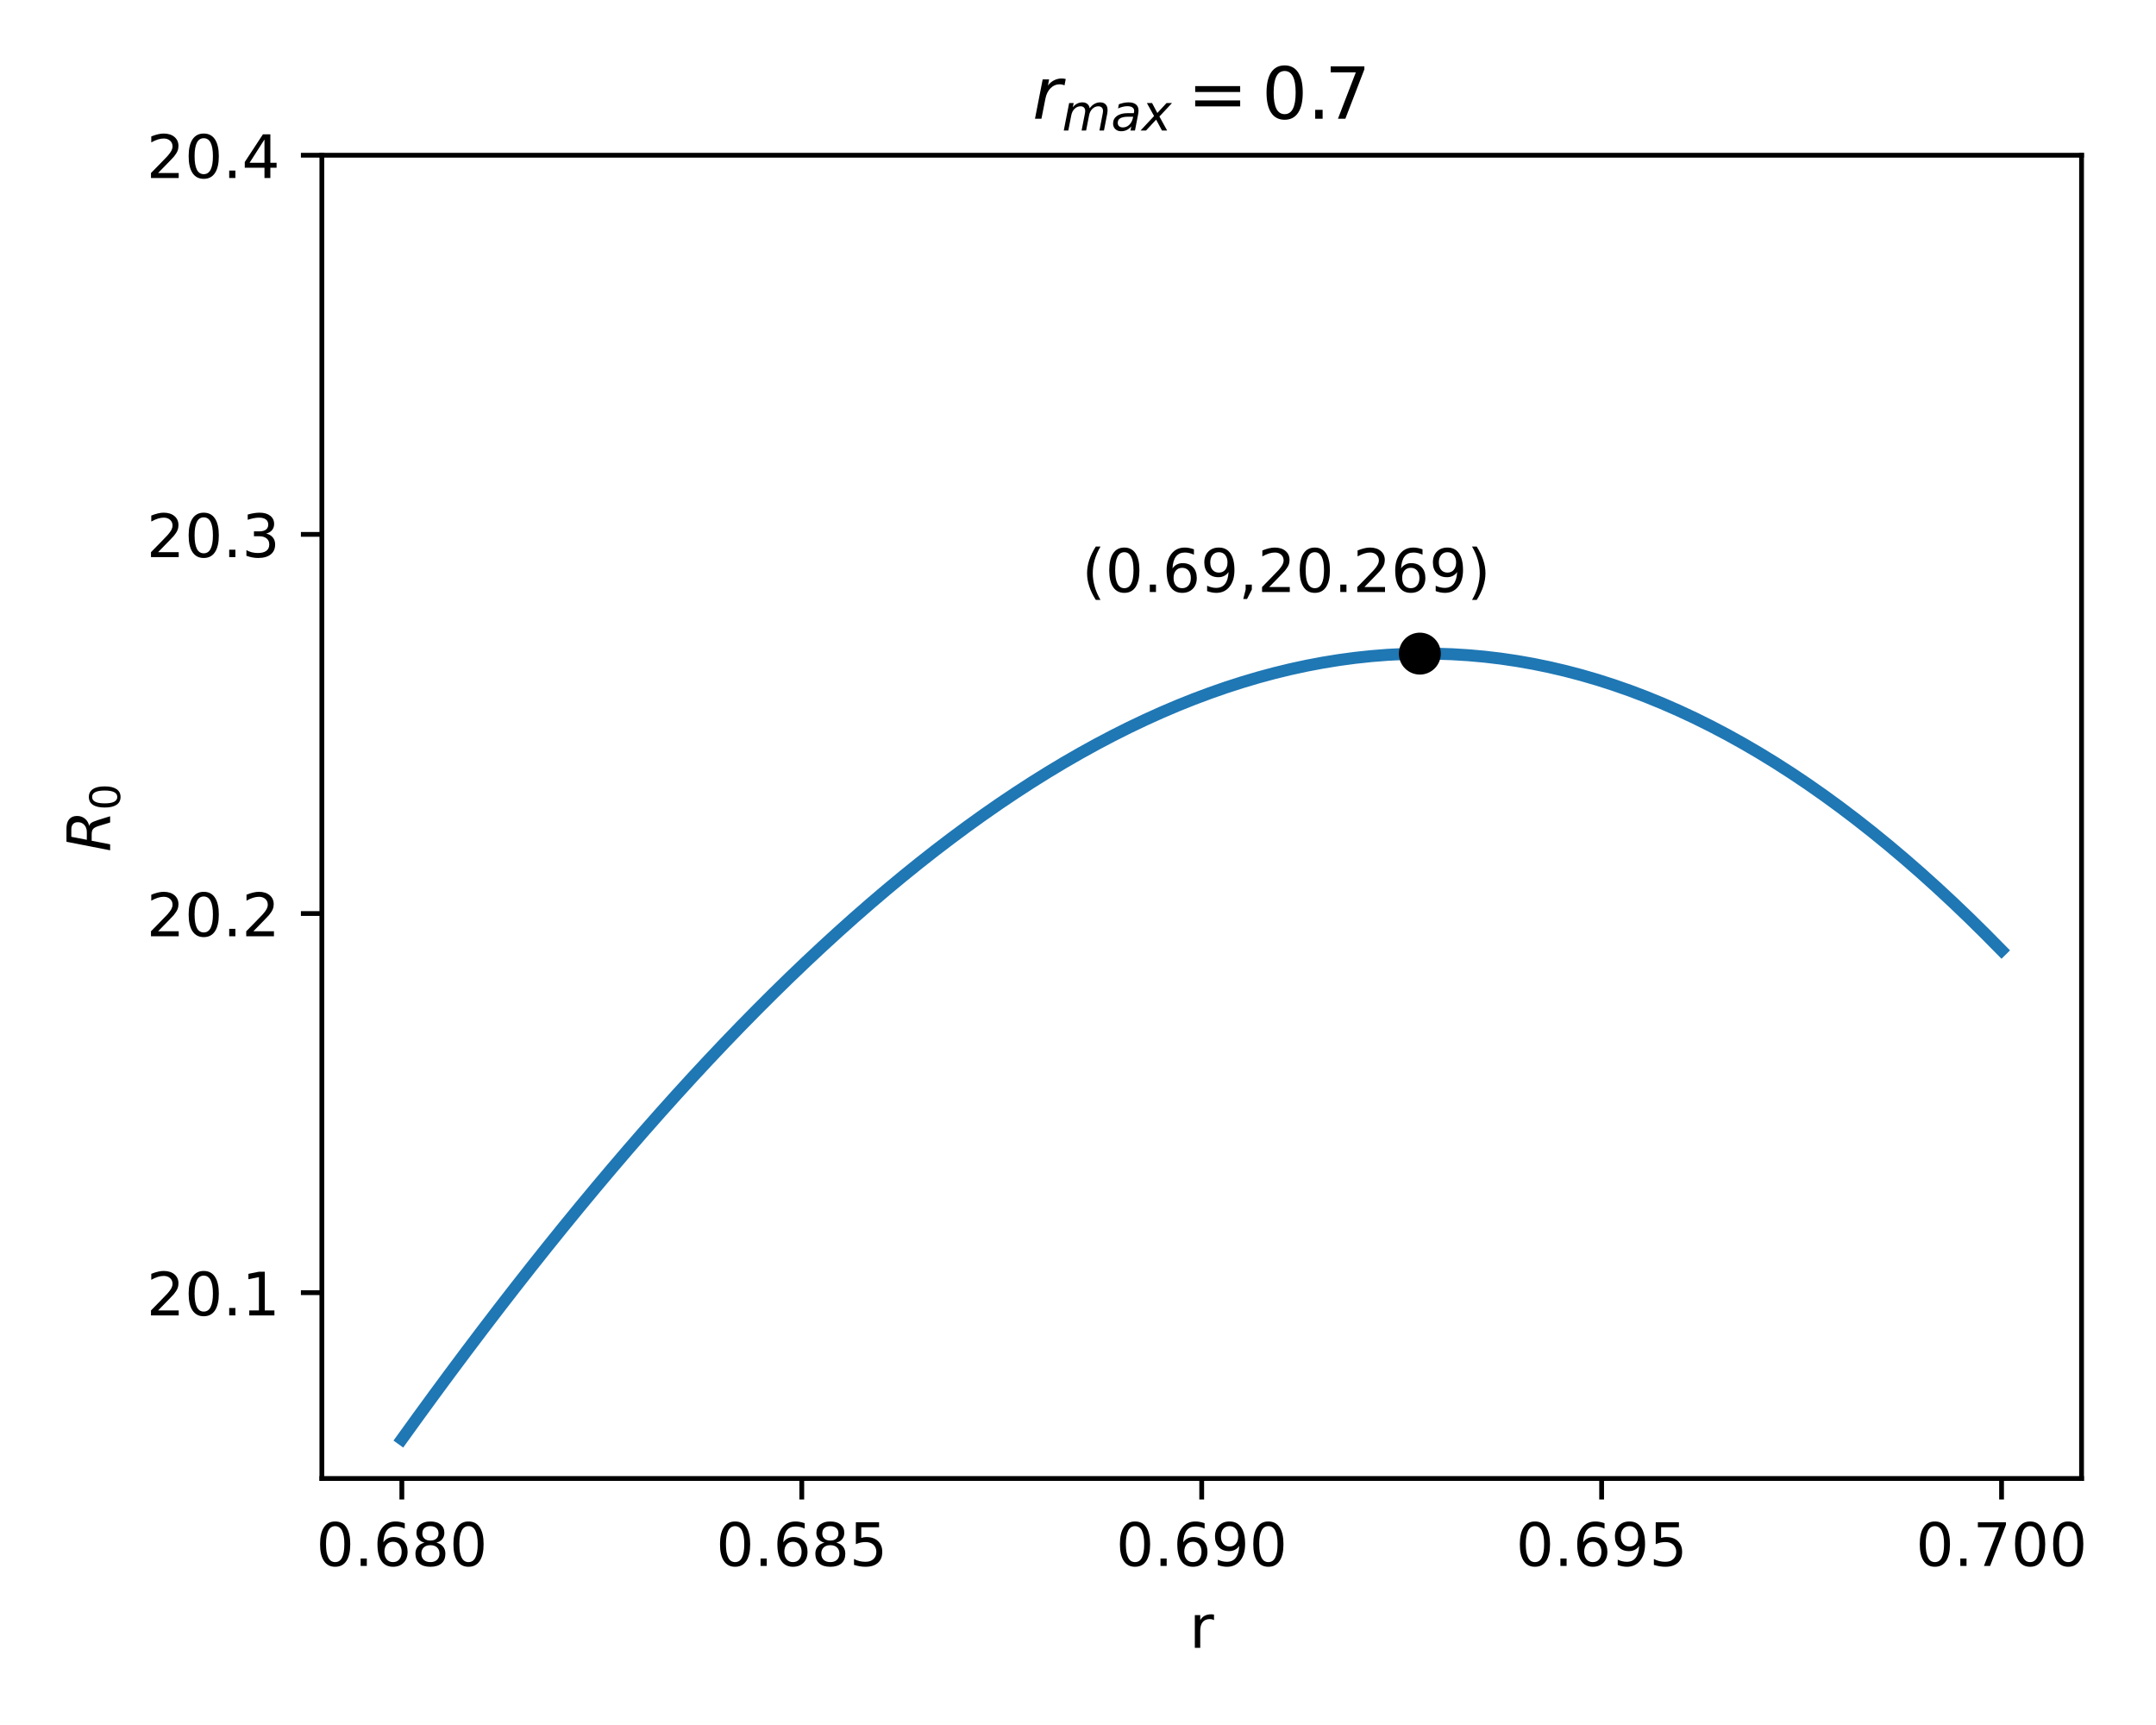
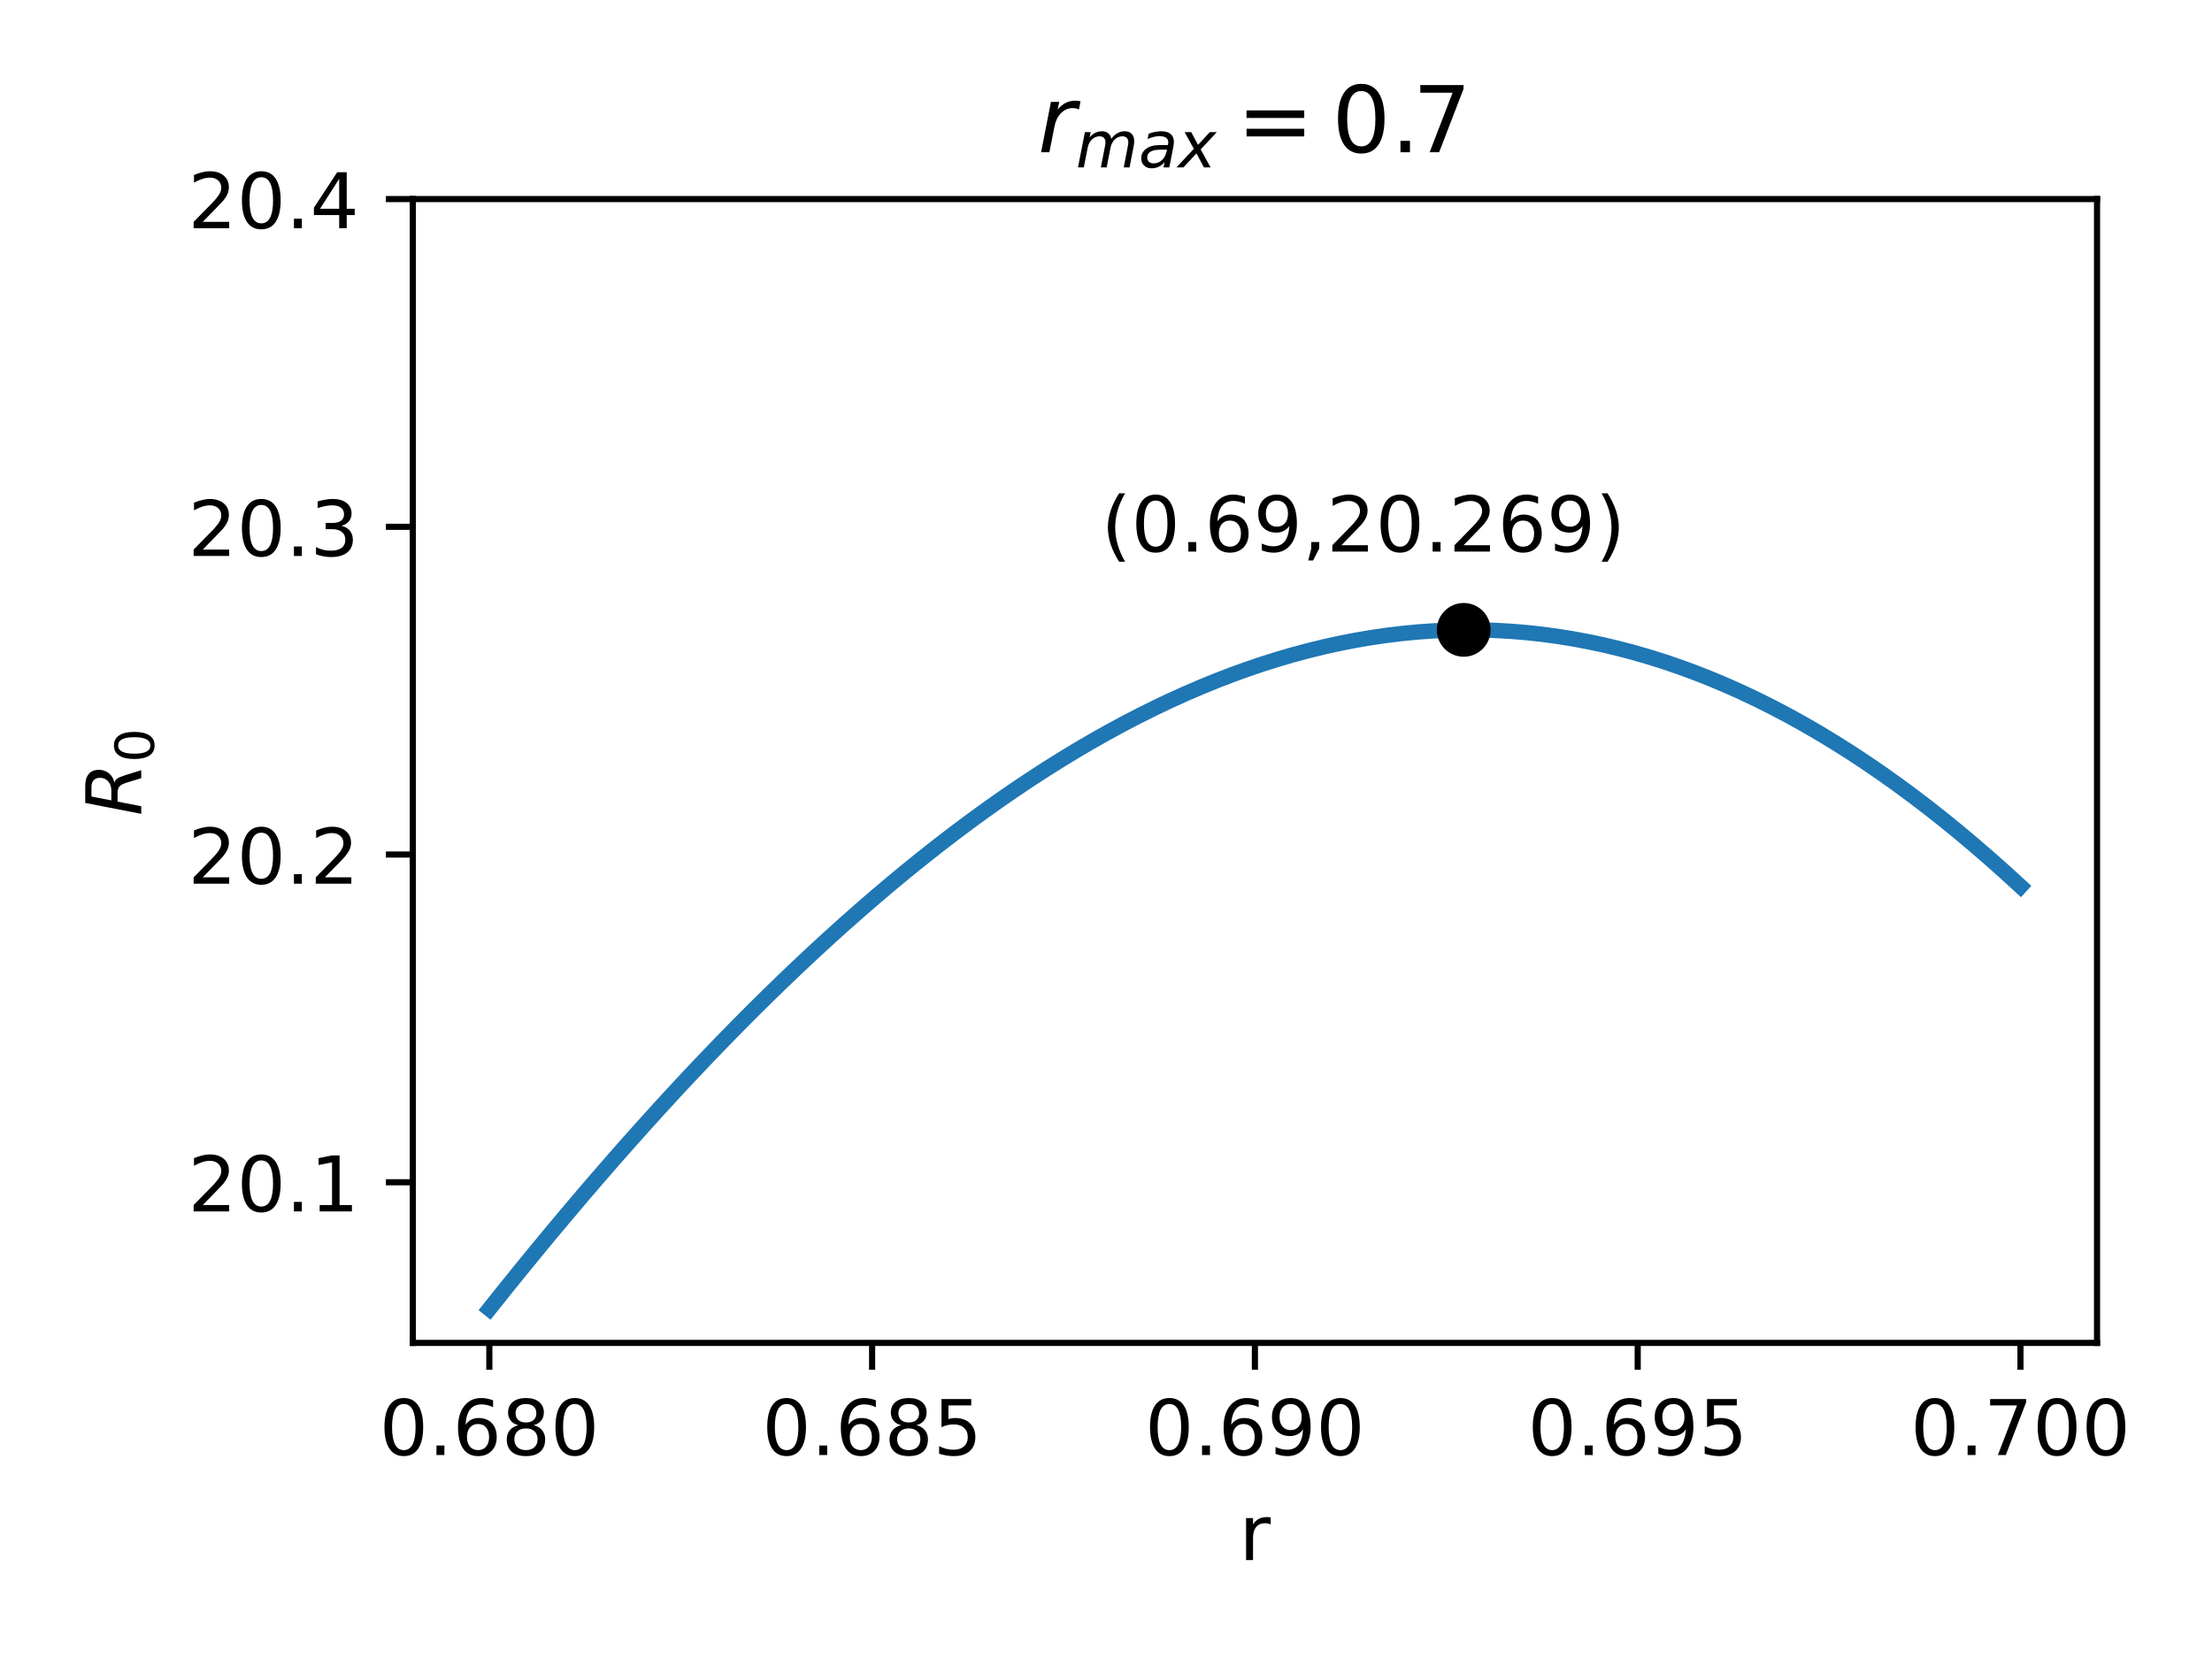
- <svg xmlns="http://www.w3.org/2000/svg" xmlns:xlink="http://www.w3.org/1999/xlink" width="360pt" height="288pt" viewBox="0 0 360 288" version="1.1">
+ <svg xmlns="http://www.w3.org/2000/svg" xmlns:xlink="http://www.w3.org/1999/xlink" width="288pt" height="216pt" viewBox="0 0 288 216" version="1.1">
  <defs>
    <style type="text/css">*{stroke-linejoin: round; stroke-linecap: butt}</style>
  </defs>
  <g id="figure_1">
    <g id="patch_1">
-       <path d="M 0 288  L 360 288  L 360 0  L 0 0  L 0 288  z " style="fill: none" />
+       <path d="M 0 216  L 288 216  L 288 0  L 0 0  L 0 216  z " style="fill: none" />
    </g>
    <g id="axes_1">
      <g id="patch_2">
-         <path d="M 53.744 246.844  L 347.568 246.844  L 347.568 25.918  L 53.744 25.918  L 53.744 246.844  z " style="fill: none" />
+         <path d="M 53.744 174.844  L 273.031 174.844  L 273.031 25.918  L 53.744 25.918  L 53.744 174.844  z " style="fill: none" />
      </g>
      <g id="matplotlib.axis_1">
        <g id="xtick_1">
          <g id="line2d_1">
            <defs>
-               <path id="m72095d4f09" d="M 0 0  L 0 3.5  " style="stroke: #000000; stroke-width: 0.8" />
-             </defs>
-             <g>
-               <use xlink:href="#m72095d4f09" x="67.099" y="246.844" style="stroke: #000000; stroke-width: 0.8" />
+               <path id="m9bdc9be14e" d="M 0 0  L 0 3.5  " style="stroke: #000000; stroke-width: 0.8" />
+             </defs>
+             <g>
+               <use xlink:href="#m9bdc9be14e" x="63.711" y="174.844" style="stroke: #000000; stroke-width: 0.8" />
            </g>
          </g>
          <g id="text_1">
-             <g transform="translate(52.78532 261.4422)scale(0.1 -0.1)">
+             <g transform="translate(49.39731 189.4422)scale(0.1 -0.1)">
              <defs>
                <path id="DejaVuSans-30" d="M 2034 4250  Q 1547 4250 1301 3770  Q 1056 3291 1056 2328  Q 1056 1369 1301 889  Q 1547 409 2034 409  Q 2525 409 2770 889  Q 3016 1369 3016 2328  Q 3016 3291 2770 3770  Q 2525 4250 2034 4250  z M 2034 4750  Q 2819 4750 3233 4129  Q 3647 3509 3647 2328  Q 3647 1150 3233 529  Q 2819 -91 2034 -91  Q 1250 -91 836 529  Q 422 1150 422 2328  Q 422 3509 836 4129  Q 1250 4750 2034 4750  z " transform="scale(0.015625)" />
                <path id="DejaVuSans-2e" d="M 684 794  L 1344 794  L 1344 0  L 684 0  L 684 794  z " transform="scale(0.015625)" />
                <path id="DejaVuSans-36" d="M 2113 2584  Q 1688 2584 1439 2293  Q 1191 2003 1191 1497  Q 1191 994 1439 701  Q 1688 409 2113 409  Q 2538 409 2786 701  Q 3034 994 3034 1497  Q 3034 2003 2786 2293  Q 2538 2584 2113 2584  z M 3366 4563  L 3366 3988  Q 3128 4100 2886 4159  Q 2644 4219 2406 4219  Q 1781 4219 1451 3797  Q 1122 3375 1075 2522  Q 1259 2794 1537 2939  Q 1816 3084 2150 3084  Q 2853 3084 3261 2657  Q 3669 2231 3669 1497  Q 3669 778 3244 343  Q 2819 -91 2113 -91  Q 1303 -91 875 529  Q 447 1150 447 2328  Q 447 3434 972 4092  Q 1497 4750 2381 4750  Q 2619 4750 2861 4703  Q 3103 4656 3366 4563  z " transform="scale(0.015625)" />
                <path id="DejaVuSans-38" d="M 2034 2216  Q 1584 2216 1326 1975  Q 1069 1734 1069 1313  Q 1069 891 1326 650  Q 1584 409 2034 409  Q 2484 409 2743 651  Q 3003 894 3003 1313  Q 3003 1734 2745 1975  Q 2488 2216 2034 2216  z M 1403 2484  Q 997 2584 770 2862  Q 544 3141 544 3541  Q 544 4100 942 4425  Q 1341 4750 2034 4750  Q 2731 4750 3128 4425  Q 3525 4100 3525 3541  Q 3525 3141 3298 2862  Q 3072 2584 2669 2484  Q 3125 2378 3379 2068  Q 3634 1759 3634 1313  Q 3634 634 3220 271  Q 2806 -91 2034 -91  Q 1263 -91 848 271  Q 434 634 434 1313  Q 434 1759 690 2068  Q 947 2378 1403 2484  z M 1172 3481  Q 1172 3119 1398 2916  Q 1625 2713 2034 2713  Q 2441 2713 2670 2916  Q 2900 3119 2900 3481  Q 2900 3844 2670 4047  Q 2441 4250 2034 4250  Q 1625 4250 1398 4047  Q 1172 3844 1172 3481  z " transform="scale(0.015625)" />
              </defs>
              <use xlink:href="#DejaVuSans-30" />
              <use xlink:href="#DejaVuSans-2e" x="63.623" />
              <use xlink:href="#DejaVuSans-36" x="95.41" />
              <use xlink:href="#DejaVuSans-38" x="159.033" />
              <use xlink:href="#DejaVuSans-30" x="222.656" />
            </g>
          </g>
        </g>
        <g id="xtick_2">
          <g id="line2d_2">
            <g>
-               <use xlink:href="#m72095d4f09" x="133.878" y="246.844" style="stroke: #000000; stroke-width: 0.8" />
+               <use xlink:href="#m9bdc9be14e" x="113.549" y="174.844" style="stroke: #000000; stroke-width: 0.8" />
            </g>
          </g>
          <g id="text_2">
-             <g transform="translate(119.5635 261.4422)scale(0.1 -0.1)">
+             <g transform="translate(99.23541 189.4422)scale(0.1 -0.1)">
              <defs>
                <path id="DejaVuSans-35" d="M 691 4666  L 3169 4666  L 3169 4134  L 1269 4134  L 1269 2991  Q 1406 3038 1543 3061  Q 1681 3084 1819 3084  Q 2600 3084 3056 2656  Q 3513 2228 3513 1497  Q 3513 744 3044 326  Q 2575 -91 1722 -91  Q 1428 -91 1123 -41  Q 819 9 494 109  L 494 744  Q 775 591 1075 516  Q 1375 441 1709 441  Q 2250 441 2565 725  Q 2881 1009 2881 1497  Q 2881 1984 2565 2268  Q 2250 2553 1709 2553  Q 1456 2553 1204 2497  Q 953 2441 691 2322  L 691 4666  z " transform="scale(0.015625)" />
              </defs>
              <use xlink:href="#DejaVuSans-30" />
              <use xlink:href="#DejaVuSans-2e" x="63.623" />
              <use xlink:href="#DejaVuSans-36" x="95.41" />
              <use xlink:href="#DejaVuSans-38" x="159.033" />
              <use xlink:href="#DejaVuSans-35" x="222.656" />
            </g>
          </g>
        </g>
        <g id="xtick_3">
          <g id="line2d_3">
            <g>
-               <use xlink:href="#m72095d4f09" x="200.656" y="246.844" style="stroke: #000000; stroke-width: 0.8" />
+               <use xlink:href="#m9bdc9be14e" x="163.388" y="174.844" style="stroke: #000000; stroke-width: 0.8" />
            </g>
          </g>
          <g id="text_3">
-             <g transform="translate(186.3417 261.4422)scale(0.1 -0.1)">
+             <g transform="translate(149.0735 189.4422)scale(0.1 -0.1)">
              <defs>
                <path id="DejaVuSans-39" d="M 703 97  L 703 672  Q 941 559 1184 500  Q 1428 441 1663 441  Q 2288 441 2617 861  Q 2947 1281 2994 2138  Q 2813 1869 2534 1725  Q 2256 1581 1919 1581  Q 1219 1581 811 2004  Q 403 2428 403 3163  Q 403 3881 828 4315  Q 1253 4750 1959 4750  Q 2769 4750 3195 4129  Q 3622 3509 3622 2328  Q 3622 1225 3098 567  Q 2575 -91 1691 -91  Q 1453 -91 1209 -44  Q 966 3 703 97  z M 1959 2075  Q 2384 2075 2632 2365  Q 2881 2656 2881 3163  Q 2881 3666 2632 3958  Q 2384 4250 1959 4250  Q 1534 4250 1286 3958  Q 1038 3666 1038 3163  Q 1038 2656 1286 2365  Q 1534 2075 1959 2075  z " transform="scale(0.015625)" />
              </defs>
              <use xlink:href="#DejaVuSans-30" />
              <use xlink:href="#DejaVuSans-2e" x="63.623" />
              <use xlink:href="#DejaVuSans-36" x="95.41" />
              <use xlink:href="#DejaVuSans-39" x="159.033" />
              <use xlink:href="#DejaVuSans-30" x="222.656" />
            </g>
          </g>
        </g>
        <g id="xtick_4">
          <g id="line2d_4">
            <g>
-               <use xlink:href="#m72095d4f09" x="267.434" y="246.844" style="stroke: #000000; stroke-width: 0.8" />
+               <use xlink:href="#m9bdc9be14e" x="213.226" y="174.844" style="stroke: #000000; stroke-width: 0.8" />
            </g>
          </g>
          <g id="text_4">
-             <g transform="translate(253.1199 261.4422)scale(0.1 -0.1)">
+             <g transform="translate(198.9116 189.4422)scale(0.1 -0.1)">
              <use xlink:href="#DejaVuSans-30" />
              <use xlink:href="#DejaVuSans-2e" x="63.623" />
              <use xlink:href="#DejaVuSans-36" x="95.41" />
              <use xlink:href="#DejaVuSans-39" x="159.033" />
              <use xlink:href="#DejaVuSans-35" x="222.656" />
            </g>
          </g>
        </g>
        <g id="xtick_5">
          <g id="line2d_5">
            <g>
-               <use xlink:href="#m72095d4f09" x="334.212" y="246.844" style="stroke: #000000; stroke-width: 0.8" />
+               <use xlink:href="#m9bdc9be14e" x="263.064" y="174.844" style="stroke: #000000; stroke-width: 0.8" />
            </g>
          </g>
          <g id="text_5">
-             <g transform="translate(319.8981 261.4422)scale(0.1 -0.1)">
+             <g transform="translate(248.7497 189.4422)scale(0.1 -0.1)">
              <defs>
                <path id="DejaVuSans-37" d="M 525 4666  L 3525 4666  L 3525 4397  L 1831 0  L 1172 0  L 2766 4134  L 525 4134  L 525 4666  z " transform="scale(0.015625)" />
              </defs>
              <use xlink:href="#DejaVuSans-30" />
              <use xlink:href="#DejaVuSans-2e" x="63.623" />
              <use xlink:href="#DejaVuSans-37" x="95.41" />
              <use xlink:href="#DejaVuSans-30" x="159.033" />
              <use xlink:href="#DejaVuSans-30" x="222.656" />
            </g>
          </g>
        </g>
        <g id="text_6">
-           <g transform="translate(198.6003 275.1203)scale(0.1 -0.1)">
+           <g transform="translate(161.3321 203.1203)scale(0.1 -0.1)">
            <defs>
              <path id="DejaVuSans-72" d="M 2631 2963  Q 2534 3019 2420 3045  Q 2306 3072 2169 3072  Q 1681 3072 1420 2755  Q 1159 2438 1159 1844  L 1159 0  L 581 0  L 581 3500  L 1159 3500  L 1159 2956  Q 1341 3275 1631 3429  Q 1922 3584 2338 3584  Q 2397 3584 2469 3576  Q 2541 3569 2628 3553  L 2631 2963  z " transform="scale(0.015625)" />
            </defs>
            <use xlink:href="#DejaVuSans-72" />
          </g>
        </g>
      </g>
      <g id="matplotlib.axis_2">
        <g id="ytick_1">
          <g id="line2d_6">
            <defs>
-               <path id="m9e334038d3" d="M 0 0  L -3.5 0  " style="stroke: #000000; stroke-width: 0.8" />
-             </defs>
-             <g>
-               <use xlink:href="#m9e334038d3" x="53.744" y="215.816" style="stroke: #000000; stroke-width: 0.8" />
+               <path id="ma52a261efd" d="M 0 0  L -3.5 0  " style="stroke: #000000; stroke-width: 0.8" />
+             </defs>
+             <g>
+               <use xlink:href="#ma52a261efd" x="53.744" y="153.928" style="stroke: #000000; stroke-width: 0.8" />
            </g>
          </g>
          <g id="text_7">
-             <g transform="translate(24.47812 219.6154)scale(0.1 -0.1)">
+             <g transform="translate(24.47812 157.7273)scale(0.1 -0.1)">
              <defs>
                <path id="DejaVuSans-32" d="M 1228 531  L 3431 531  L 3431 0  L 469 0  L 469 531  Q 828 903 1448 1529  Q 2069 2156 2228 2338  Q 2531 2678 2651 2914  Q 2772 3150 2772 3378  Q 2772 3750 2511 3984  Q 2250 4219 1831 4219  Q 1534 4219 1204 4116  Q 875 4013 500 3803  L 500 4441  Q 881 4594 1212 4672  Q 1544 4750 1819 4750  Q 2544 4750 2975 4387  Q 3406 4025 3406 3419  Q 3406 3131 3298 2873  Q 3191 2616 2906 2266  Q 2828 2175 2409 1742  Q 1991 1309 1228 531  z " transform="scale(0.015625)" />
                <path id="DejaVuSans-31" d="M 794 531  L 1825 531  L 1825 4091  L 703 3866  L 703 4441  L 1819 4666  L 2450 4666  L 2450 531  L 3481 531  L 3481 0  L 794 0  L 794 531  z " transform="scale(0.015625)" />
              </defs>
              <use xlink:href="#DejaVuSans-32" />
              <use xlink:href="#DejaVuSans-30" x="63.623" />
              <use xlink:href="#DejaVuSans-2e" x="127.246" />
              <use xlink:href="#DejaVuSans-31" x="159.033" />
            </g>
          </g>
        </g>
        <g id="ytick_2">
          <g id="line2d_7">
            <g>
-               <use xlink:href="#m9e334038d3" x="53.744" y="152.517" style="stroke: #000000; stroke-width: 0.8" />
+               <use xlink:href="#ma52a261efd" x="53.744" y="111.258" style="stroke: #000000; stroke-width: 0.8" />
            </g>
          </g>
          <g id="text_8">
-             <g transform="translate(24.47812 156.316)scale(0.1 -0.1)">
+             <g transform="translate(24.47812 115.0573)scale(0.1 -0.1)">
              <use xlink:href="#DejaVuSans-32" />
              <use xlink:href="#DejaVuSans-30" x="63.623" />
              <use xlink:href="#DejaVuSans-2e" x="127.246" />
              <use xlink:href="#DejaVuSans-32" x="159.033" />
            </g>
          </g>
        </g>
        <g id="ytick_3">
          <g id="line2d_8">
            <g>
-               <use xlink:href="#m9e334038d3" x="53.744" y="89.217" style="stroke: #000000; stroke-width: 0.8" />
+               <use xlink:href="#ma52a261efd" x="53.744" y="68.588" style="stroke: #000000; stroke-width: 0.8" />
            </g>
          </g>
          <g id="text_9">
-             <g transform="translate(24.47812 93.0167)scale(0.1 -0.1)">
+             <g transform="translate(24.47812 72.38734)scale(0.1 -0.1)">
              <defs>
                <path id="DejaVuSans-33" d="M 2597 2516  Q 3050 2419 3304 2112  Q 3559 1806 3559 1356  Q 3559 666 3084 287  Q 2609 -91 1734 -91  Q 1441 -91 1130 -33  Q 819 25 488 141  L 488 750  Q 750 597 1062 519  Q 1375 441 1716 441  Q 2309 441 2620 675  Q 2931 909 2931 1356  Q 2931 1769 2642 2001  Q 2353 2234 1838 2234  L 1294 2234  L 1294 2753  L 1863 2753  Q 2328 2753 2575 2939  Q 2822 3125 2822 3475  Q 2822 3834 2567 4026  Q 2313 4219 1838 4219  Q 1578 4219 1281 4162  Q 984 4106 628 3988  L 628 4550  Q 988 4650 1302 4700  Q 1616 4750 1894 4750  Q 2613 4750 3031 4423  Q 3450 4097 3450 3541  Q 3450 3153 3228 2886  Q 3006 2619 2597 2516  z " transform="scale(0.015625)" />
              </defs>
              <use xlink:href="#DejaVuSans-32" />
              <use xlink:href="#DejaVuSans-30" x="63.623" />
              <use xlink:href="#DejaVuSans-2e" x="127.246" />
              <use xlink:href="#DejaVuSans-33" x="159.033" />
            </g>
          </g>
        </g>
        <g id="ytick_4">
          <g id="line2d_9">
            <g>
-               <use xlink:href="#m9e334038d3" x="53.744" y="25.918" style="stroke: #000000; stroke-width: 0.8" />
+               <use xlink:href="#ma52a261efd" x="53.744" y="25.918" style="stroke: #000000; stroke-width: 0.8" />
            </g>
          </g>
          <g id="text_10">
            <g transform="translate(24.47812 29.71734)scale(0.1 -0.1)">
              <defs>
                <path id="DejaVuSans-34" d="M 2419 4116  L 825 1625  L 2419 1625  L 2419 4116  z M 2253 4666  L 3047 4666  L 3047 1625  L 3713 1625  L 3713 1100  L 3047 1100  L 3047 0  L 2419 0  L 2419 1100  L 313 1100  L 313 1709  L 2253 4666  z " transform="scale(0.015625)" />
              </defs>
              <use xlink:href="#DejaVuSans-32" />
              <use xlink:href="#DejaVuSans-30" x="63.623" />
              <use xlink:href="#DejaVuSans-2e" x="127.246" />
              <use xlink:href="#DejaVuSans-34" x="159.033" />
            </g>
          </g>
        </g>
        <g id="text_11">
-           <g transform="translate(18.39844 142.2309)rotate(-90)scale(0.1 -0.1)">
+           <g transform="translate(18.39844 106.2309)rotate(-90)scale(0.1 -0.1)">
            <defs>
              <path id="DejaVuSans-Oblique-52" d="M 1613 4147  L 1294 2491  L 2106 2491  Q 2584 2491 2879 2755  Q 3175 3019 3175 3444  Q 3175 3784 2976 3965  Q 2778 4147 2406 4147  L 1613 4147  z M 2772 2241  Q 2972 2194 3105 2009  Q 3238 1825 3413 1275  L 3809 0  L 3144 0  L 2778 1197  Q 2638 1659 2453 1815  Q 2269 1972 1888 1972  L 1191 1972  L 806 0  L 172 0  L 1081 4666  L 2503 4666  Q 3150 4666 3495 4373  Q 3841 4081 3841 3531  Q 3841 3044 3547 2687  Q 3253 2331 2772 2241  z " transform="scale(0.015625)" />
            </defs>
            <use xlink:href="#DejaVuSans-Oblique-52" transform="translate(0 0.09375)" />
            <use xlink:href="#DejaVuSans-30" transform="translate(69.48242 -16.3125)scale(0.7)" />
          </g>
        </g>
      </g>
      <g id="line2d_10">
-         <path d="M 67.099 240.286  L 69.797 236.546  L 72.496 232.848  L 75.194 229.193  L 77.892 225.58  L 80.59 222.011  L 83.288 218.485  L 85.986 215.004  L 88.684 211.568  L 91.382 208.178  L 94.08 204.834  L 96.779 201.536  L 99.477 198.286  L 102.175 195.084  L 104.873 191.93  L 107.571 188.825  L 110.269 185.77  L 112.967 182.765  L 115.665 179.811  L 118.363 176.909  L 121.062 174.058  L 123.76 171.26  L 126.458 168.516  L 129.156 165.825  L 131.854 163.188  L 134.552 160.607  L 137.25 158.081  L 139.948 155.612  L 142.646 153.199  L 145.345 150.844  L 148.043 148.546  L 150.741 146.308  L 153.439 144.129  L 156.137 142.009  L 158.835 139.951  L 161.533 137.953  L 164.231 136.017  L 166.929 134.143  L 169.628 132.332  L 172.326 130.585  L 175.024 128.901  L 177.722 127.282  L 180.42 125.729  L 183.118 124.241  L 185.816 122.82  L 188.514 121.465  L 191.212 120.179  L 193.91 118.96  L 196.609 117.809  L 199.307 116.728  L 202.005 115.717  L 204.703 114.775  L 207.401 113.905  L 210.099 113.105  L 212.797 112.377  L 215.495 111.721  L 218.193 111.138  L 220.892 110.628  L 223.59 110.192  L 226.288 109.829  L 228.986 109.541  L 231.684 109.327  L 234.382 109.189  L 237.08 109.126  L 239.778 109.139  L 242.476 109.228  L 245.175 109.394  L 247.873 109.636  L 250.571 109.956  L 253.269 110.353  L 255.967 110.827  L 258.665 111.38  L 261.363 112.01  L 264.061 112.718  L 266.759 113.505  L 269.458 114.371  L 272.156 115.315  L 274.854 116.337  L 277.552 117.439  L 280.25 118.619  L 282.948 119.878  L 285.646 121.216  L 288.344 122.633  L 291.042 124.129  L 293.74 125.704  L 296.439 127.357  L 299.137 129.088  L 301.835 130.898  L 304.533 132.787  L 307.231 134.753  L 309.929 136.798  L 312.627 138.92  L 315.325 141.119  L 318.023 143.396  L 320.722 145.749  L 323.42 148.18  L 326.118 150.686  L 328.816 153.269  L 331.514 155.927  L 334.212 158.66  " clip-path="url(#pf9c23ce6b0)" style="fill: none; stroke: #1f77b4; stroke-width: 2; stroke-linecap: square" />
+         <path d="M 63.711 170.423  L 65.725 167.902  L 67.739 165.409  L 69.752 162.945  L 71.766 160.51  L 73.78 158.104  L 75.793 155.727  L 77.807 153.381  L 79.821 151.065  L 81.834 148.779  L 83.848 146.525  L 85.862 144.302  L 87.875 142.111  L 89.889 139.952  L 91.903 137.826  L 93.916 135.734  L 95.93 133.674  L 97.944 131.649  L 99.957 129.657  L 101.971 127.701  L 103.985 125.779  L 105.998 123.893  L 108.012 122.043  L 110.026 120.229  L 112.039 118.452  L 114.053 116.712  L 116.067 115.009  L 118.08 113.344  L 120.094 111.718  L 122.108 110.13  L 124.121 108.582  L 126.135 107.073  L 128.149 105.604  L 130.162 104.175  L 132.176 102.787  L 134.189 101.441  L 136.203 100.135  L 138.217 98.872  L 140.23 97.652  L 142.244 96.474  L 144.258 95.339  L 146.271 94.248  L 148.285 93.2  L 150.299 92.198  L 152.312 91.239  L 154.326 90.326  L 156.34 89.459  L 158.353 88.637  L 160.367 87.862  L 162.381 87.133  L 164.394 86.451  L 166.408 85.817  L 168.422 85.23  L 170.435 84.691  L 172.449 84.2  L 174.463 83.758  L 176.476 83.365  L 178.49 83.021  L 180.504 82.727  L 182.517 82.482  L 184.531 82.288  L 186.545 82.144  L 188.558 82.051  L 190.572 82.008  L 192.586 82.017  L 194.599 82.077  L 196.613 82.189  L 198.627 82.352  L 200.64 82.568  L 202.654 82.835  L 204.668 83.155  L 206.681 83.528  L 208.695 83.952  L 210.709 84.43  L 212.722 84.96  L 214.736 85.544  L 216.75 86.18  L 218.763 86.87  L 220.777 87.612  L 222.791 88.408  L 224.804 89.257  L 226.818 90.159  L 228.832 91.114  L 230.845 92.122  L 232.859 93.183  L 234.873 94.298  L 236.886 95.465  L 238.9 96.685  L 240.914 97.958  L 242.927 99.284  L 244.941 100.662  L 246.954 102.092  L 248.968 103.575  L 250.982 105.11  L 252.995 106.696  L 255.009 108.334  L 257.023 110.024  L 259.036 111.765  L 261.05 113.557  L 263.064 115.399  " clip-path="url(#p2d4cc18bcc)" style="fill: none; stroke: #1f77b4; stroke-width: 2; stroke-linecap: square" />
      </g>
      <g id="PathCollection_1">
        <defs>
-           <path id="m89652f2894" d="M 0 3  C 0.796 3 1.559 2.684 2.121 2.121  C 2.684 1.559 3 0.796 3 0  C 3 -0.796 2.684 -1.559 2.121 -2.121  C 1.559 -2.684 0.796 -3 0 -3  C -0.796 -3 -1.559 -2.684 -2.121 -2.121  C -2.684 -1.559 -3 -0.796 -3 0  C -3 0.796 -2.684 1.559 -2.121 2.121  C -1.559 2.684 -0.796 3 0 3  z " style="stroke: #000000" />
+           <path id="md2a40ed83e" d="M 0 3  C 0.796 3 1.559 2.684 2.121 2.121  C 2.684 1.559 3 0.796 3 0  C 3 -0.796 2.684 -1.559 2.121 -2.121  C 1.559 -2.684 0.796 -3 0 -3  C -0.796 -3 -1.559 -2.684 -2.121 -2.121  C -2.684 -1.559 -3 -0.796 -3 0  C -3 0.796 -2.684 1.559 -2.121 2.121  C -1.559 2.684 -0.796 3 0 3  z " style="stroke: #000000" />
        </defs>
-         <g clip-path="url(#pf9c23ce6b0)">
-           <use xlink:href="#m89652f2894" x="237.08" y="109.126" style="stroke: #000000" />
+         <g clip-path="url(#p2d4cc18bcc)">
+           <use xlink:href="#md2a40ed83e" x="190.572" y="82.008" style="stroke: #000000" />
        </g>
      </g>
      <g id="text_12">
-         <g transform="translate(180.6558 98.84028)scale(0.1 -0.1)">
+         <g transform="translate(143.3876 71.81582)scale(0.1 -0.1)">
          <defs>
            <path id="DejaVuSans-28" d="M 1984 4856  Q 1566 4138 1362 3434  Q 1159 2731 1159 2009  Q 1159 1288 1364 580  Q 1569 -128 1984 -844  L 1484 -844  Q 1016 -109 783 600  Q 550 1309 550 2009  Q 550 2706 781 3412  Q 1013 4119 1484 4856  L 1984 4856  z " transform="scale(0.015625)" />
            <path id="DejaVuSans-2c" d="M 750 794  L 1409 794  L 1409 256  L 897 -744  L 494 -744  L 750 256  L 750 794  z " transform="scale(0.015625)" />
            <path id="DejaVuSans-29" d="M 513 4856  L 1013 4856  Q 1481 4119 1714 3412  Q 1947 2706 1947 2009  Q 1947 1309 1714 600  Q 1481 -109 1013 -844  L 513 -844  Q 928 -128 1133 580  Q 1338 1288 1338 2009  Q 1338 2731 1133 3434  Q 928 4138 513 4856  z " transform="scale(0.015625)" />
          </defs>
          <use xlink:href="#DejaVuSans-28" />
          <use xlink:href="#DejaVuSans-30" x="39.014" />
          <use xlink:href="#DejaVuSans-2e" x="102.637" />
          <use xlink:href="#DejaVuSans-36" x="134.424" />
          <use xlink:href="#DejaVuSans-39" x="198.047" />
          <use xlink:href="#DejaVuSans-2c" x="261.67" />
          <use xlink:href="#DejaVuSans-32" x="293.457" />
          <use xlink:href="#DejaVuSans-30" x="357.08" />
          <use xlink:href="#DejaVuSans-2e" x="420.703" />
          <use xlink:href="#DejaVuSans-32" x="452.49" />
          <use xlink:href="#DejaVuSans-36" x="516.113" />
          <use xlink:href="#DejaVuSans-39" x="579.736" />
          <use xlink:href="#DejaVuSans-29" x="643.359" />
        </g>
      </g>
      <g id="patch_3">
-         <path d="M 53.744 246.844  L 53.744 25.918  " style="fill: none; stroke: #000000; stroke-width: 0.8; stroke-linejoin: miter; stroke-linecap: square" />
+         <path d="M 53.744 174.844  L 53.744 25.918  " style="fill: none; stroke: #000000; stroke-width: 0.8; stroke-linejoin: miter; stroke-linecap: square" />
      </g>
      <g id="patch_4">
-         <path d="M 347.568 246.844  L 347.568 25.918  " style="fill: none; stroke: #000000; stroke-width: 0.8; stroke-linejoin: miter; stroke-linecap: square" />
+         <path d="M 273.031 174.844  L 273.031 25.918  " style="fill: none; stroke: #000000; stroke-width: 0.8; stroke-linejoin: miter; stroke-linecap: square" />
      </g>
      <g id="patch_5">
-         <path d="M 53.744 246.844  L 347.568 246.844  " style="fill: none; stroke: #000000; stroke-width: 0.8; stroke-linejoin: miter; stroke-linecap: square" />
+         <path d="M 53.744 174.844  L 273.031 174.844  " style="fill: none; stroke: #000000; stroke-width: 0.8; stroke-linejoin: miter; stroke-linecap: square" />
      </g>
      <g id="patch_6">
-         <path d="M 53.744 25.918  L 347.568 25.918  " style="fill: none; stroke: #000000; stroke-width: 0.8; stroke-linejoin: miter; stroke-linecap: square" />
+         <path d="M 53.744 25.918  L 273.031 25.918  " style="fill: none; stroke: #000000; stroke-width: 0.8; stroke-linejoin: miter; stroke-linecap: square" />
      </g>
      <g id="text_13">
-         <g transform="translate(172.3958 19.91812)scale(0.12 -0.12)">
+         <g transform="translate(135.1276 19.91812)scale(0.12 -0.12)">
          <defs>
            <path id="DejaVuSans-Oblique-72" d="M 2853 2969  Q 2766 3016 2653 3041  Q 2541 3066 2413 3066  Q 1953 3066 1609 2717  Q 1266 2369 1153 1784  L 800 0  L 225 0  L 909 3500  L 1484 3500  L 1375 2956  Q 1603 3259 1920 3421  Q 2238 3584 2597 3584  Q 2691 3584 2781 3573  Q 2872 3563 2963 3538  L 2853 2969  z " transform="scale(0.015625)" />
            <path id="DejaVuSans-Oblique-6d" d="M 5747 2113  L 5338 0  L 4763 0  L 5166 2094  Q 5191 2228 5203 2325  Q 5216 2422 5216 2491  Q 5216 2772 5059 2928  Q 4903 3084 4622 3084  Q 4203 3084 3875 2770  Q 3547 2456 3450 1953  L 3066 0  L 2491 0  L 2900 2094  Q 2925 2209 2937 2307  Q 2950 2406 2950 2484  Q 2950 2769 2794 2926  Q 2638 3084 2363 3084  Q 1938 3084 1609 2770  Q 1281 2456 1184 1953  L 800 0  L 225 0  L 909 3500  L 1484 3500  L 1375 2956  Q 1609 3263 1923 3423  Q 2238 3584 2597 3584  Q 2978 3584 3223 3384  Q 3469 3184 3519 2828  Q 3781 3197 4126 3390  Q 4472 3584 4856 3584  Q 5306 3584 5551 3325  Q 5797 3066 5797 2591  Q 5797 2488 5784 2364  Q 5772 2241 5747 2113  z " transform="scale(0.015625)" />
            <path id="DejaVuSans-Oblique-61" d="M 3438 1997  L 3047 0  L 2472 0  L 2578 531  Q 2325 219 2001 64  Q 1678 -91 1281 -91  Q 834 -91 548 182  Q 263 456 263 884  Q 263 1497 752 1853  Q 1241 2209 2100 2209  L 2900 2209  L 2931 2363  Q 2938 2388 2941 2417  Q 2944 2447 2944 2509  Q 2944 2788 2717 2942  Q 2491 3097 2081 3097  Q 1800 3097 1504 3025  Q 1209 2953 897 2809  L 997 3341  Q 1322 3463 1633 3523  Q 1944 3584 2234 3584  Q 2853 3584 3176 3315  Q 3500 3047 3500 2534  Q 3500 2431 3484 2292  Q 3469 2153 3438 1997  z M 2816 1759  L 2241 1759  Q 1534 1759 1195 1570  Q 856 1381 856 984  Q 856 709 1029 553  Q 1203 397 1509 397  Q 1978 397 2328 733  Q 2678 1069 2791 1631  L 2816 1759  z " transform="scale(0.015625)" />
            <path id="DejaVuSans-Oblique-78" d="M 3841 3500  L 2234 1784  L 3219 0  L 2559 0  L 1819 1388  L 531 0  L -166 0  L 1556 1844  L 641 3500  L 1300 3500  L 1972 2234  L 3144 3500  L 3841 3500  z " transform="scale(0.015625)" />
            <path id="DejaVuSans-3d" d="M 678 2906  L 4684 2906  L 4684 2381  L 678 2381  L 678 2906  z M 678 1631  L 4684 1631  L 4684 1100  L 678 1100  L 678 1631  z " transform="scale(0.015625)" />
          </defs>
          <use xlink:href="#DejaVuSans-Oblique-72" transform="translate(0 0.78125)" />
          <use xlink:href="#DejaVuSans-Oblique-6d" transform="translate(41.11328 -15.625)scale(0.7)" />
          <use xlink:href="#DejaVuSans-Oblique-61" transform="translate(109.3018 -15.625)scale(0.7)" />
          <use xlink:href="#DejaVuSans-Oblique-78" transform="translate(152.1973 -15.625)scale(0.7)" />
          <use xlink:href="#DejaVuSans-3d" transform="translate(215.8398 0.78125)" />
          <use xlink:href="#DejaVuSans-30" transform="translate(319.1113 0.78125)" />
          <use xlink:href="#DejaVuSans-2e" transform="translate(382.7344 0.78125)" />
          <use xlink:href="#DejaVuSans-37" transform="translate(406.7715 0.78125)" />
        </g>
      </g>
    </g>
  </g>
  <defs>
-     <clipPath id="pf9c23ce6b0">
-       <rect x="53.744" y="25.918" width="293.824" height="220.926" />
+     <clipPath id="p2d4cc18bcc">
+       <rect x="53.744" y="25.918" width="219.288" height="148.926" />
    </clipPath>
  </defs>
</svg>
